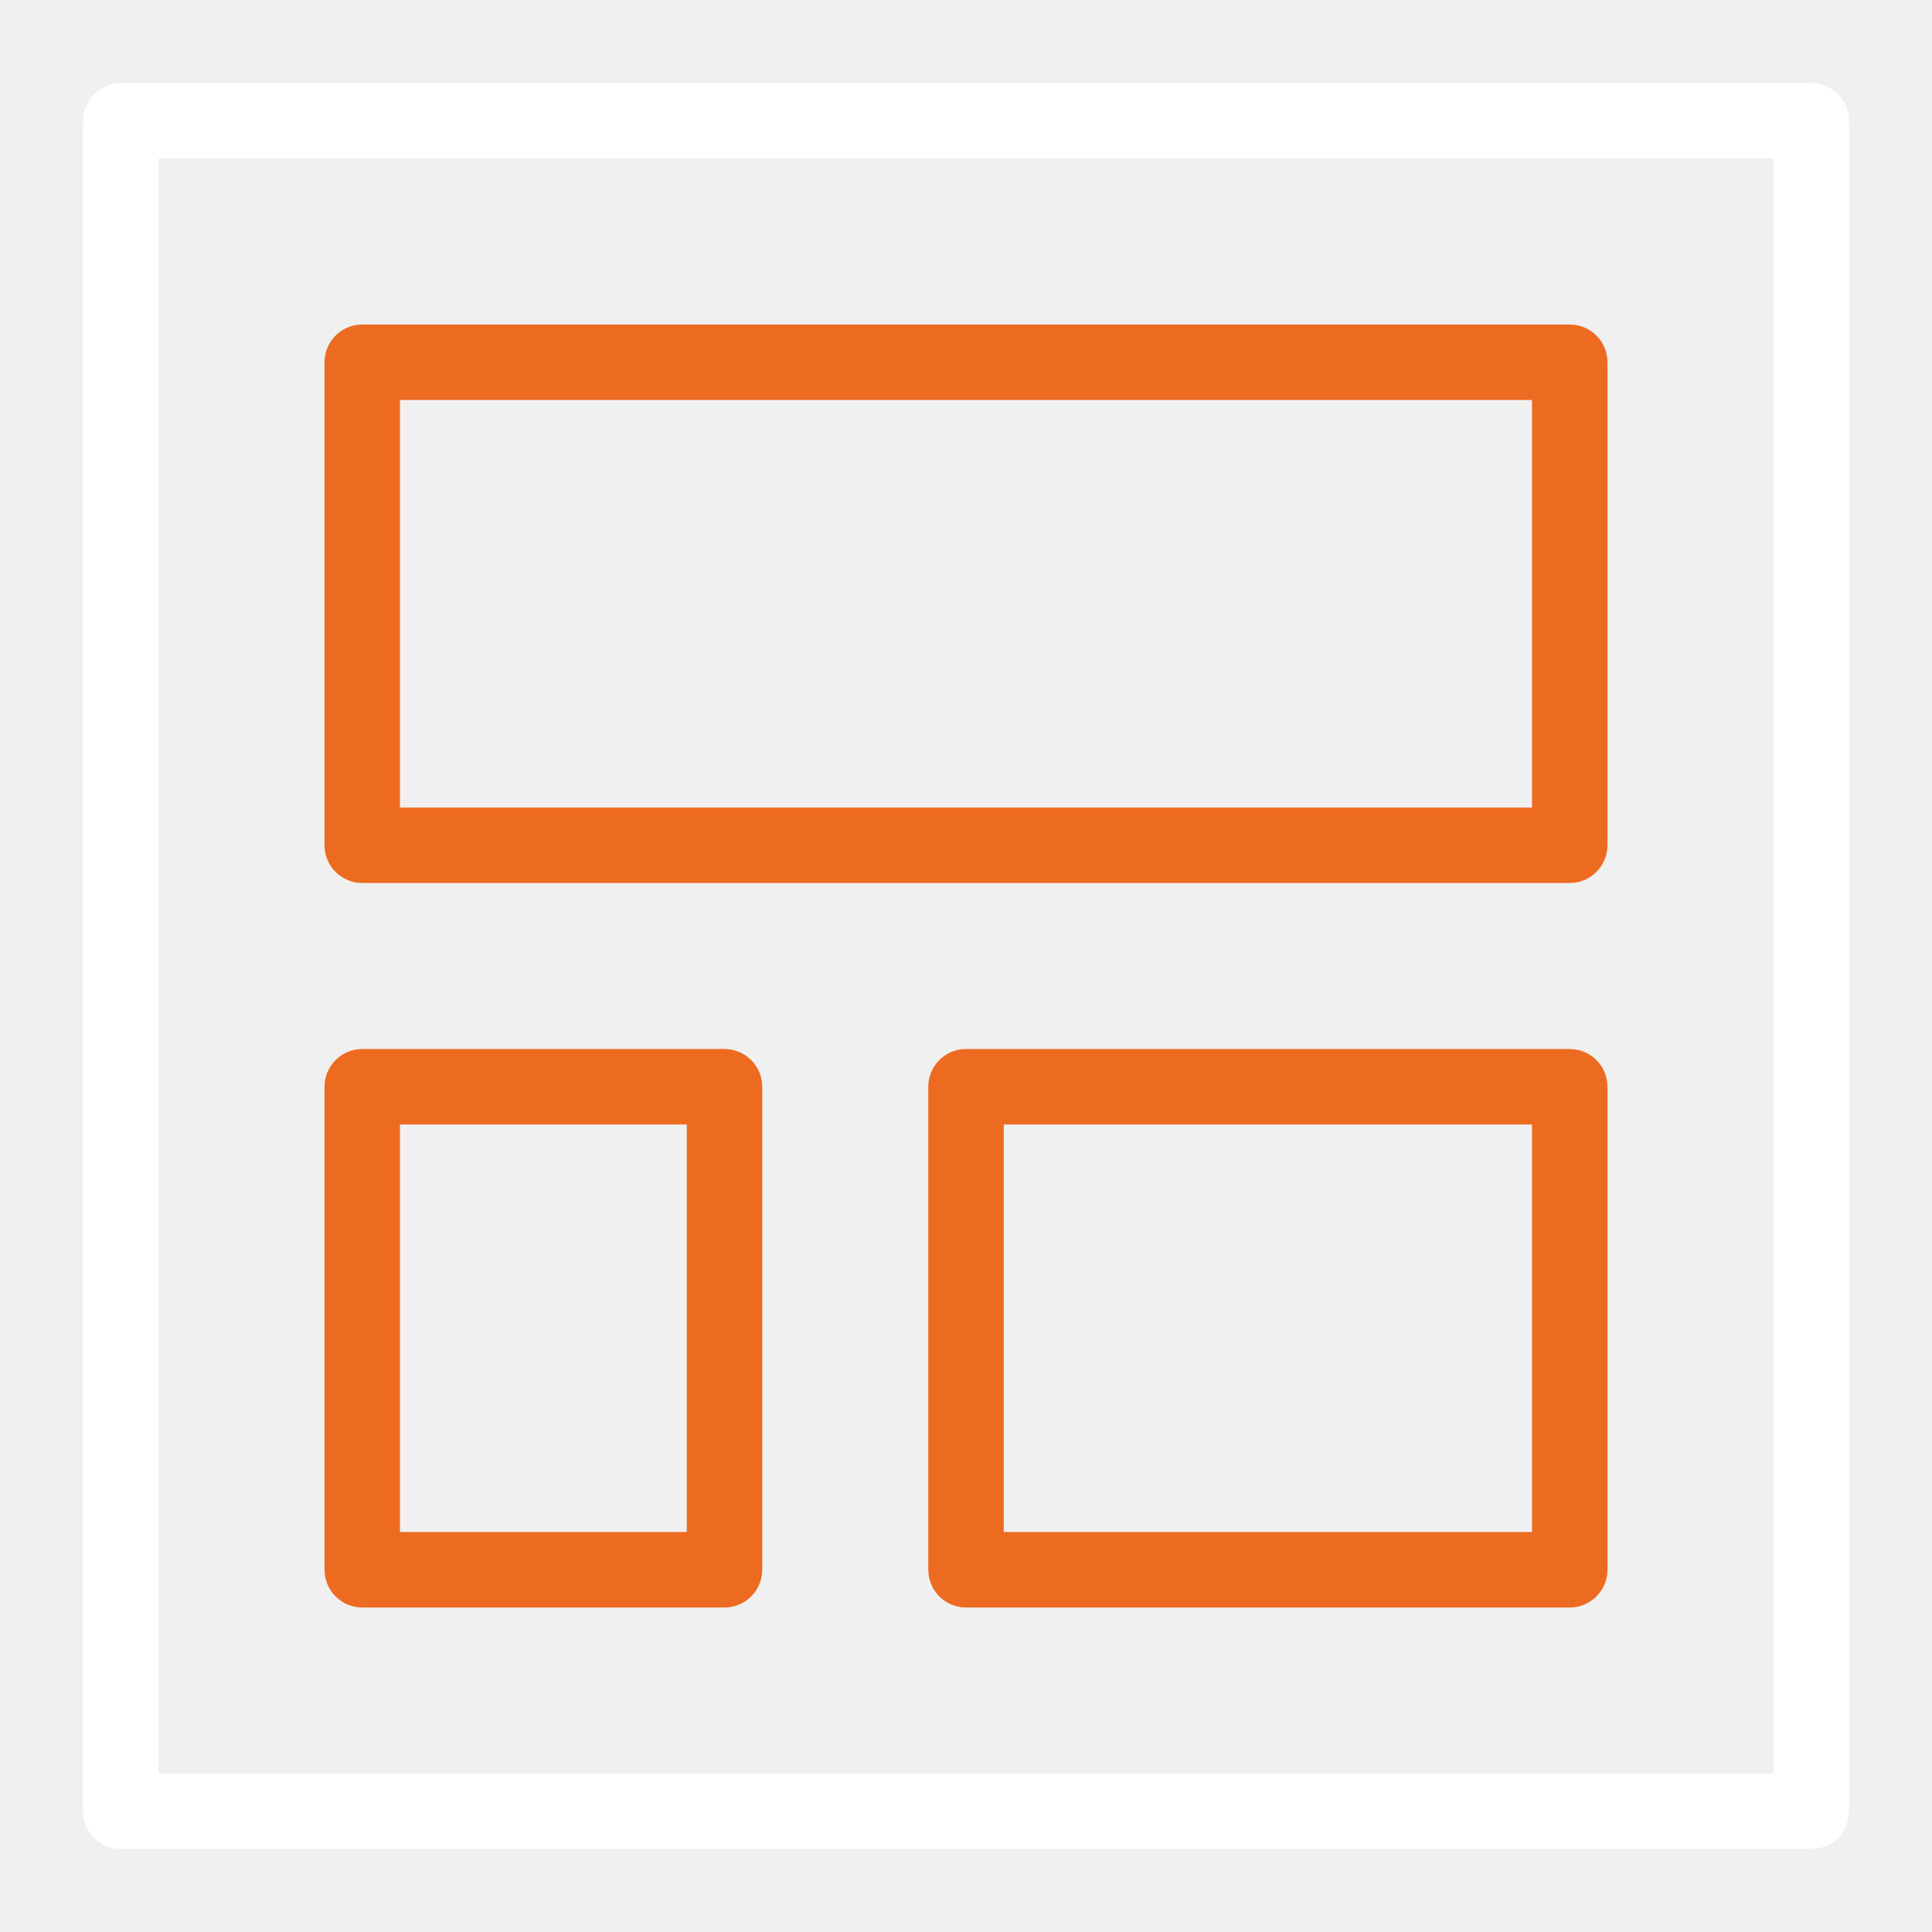
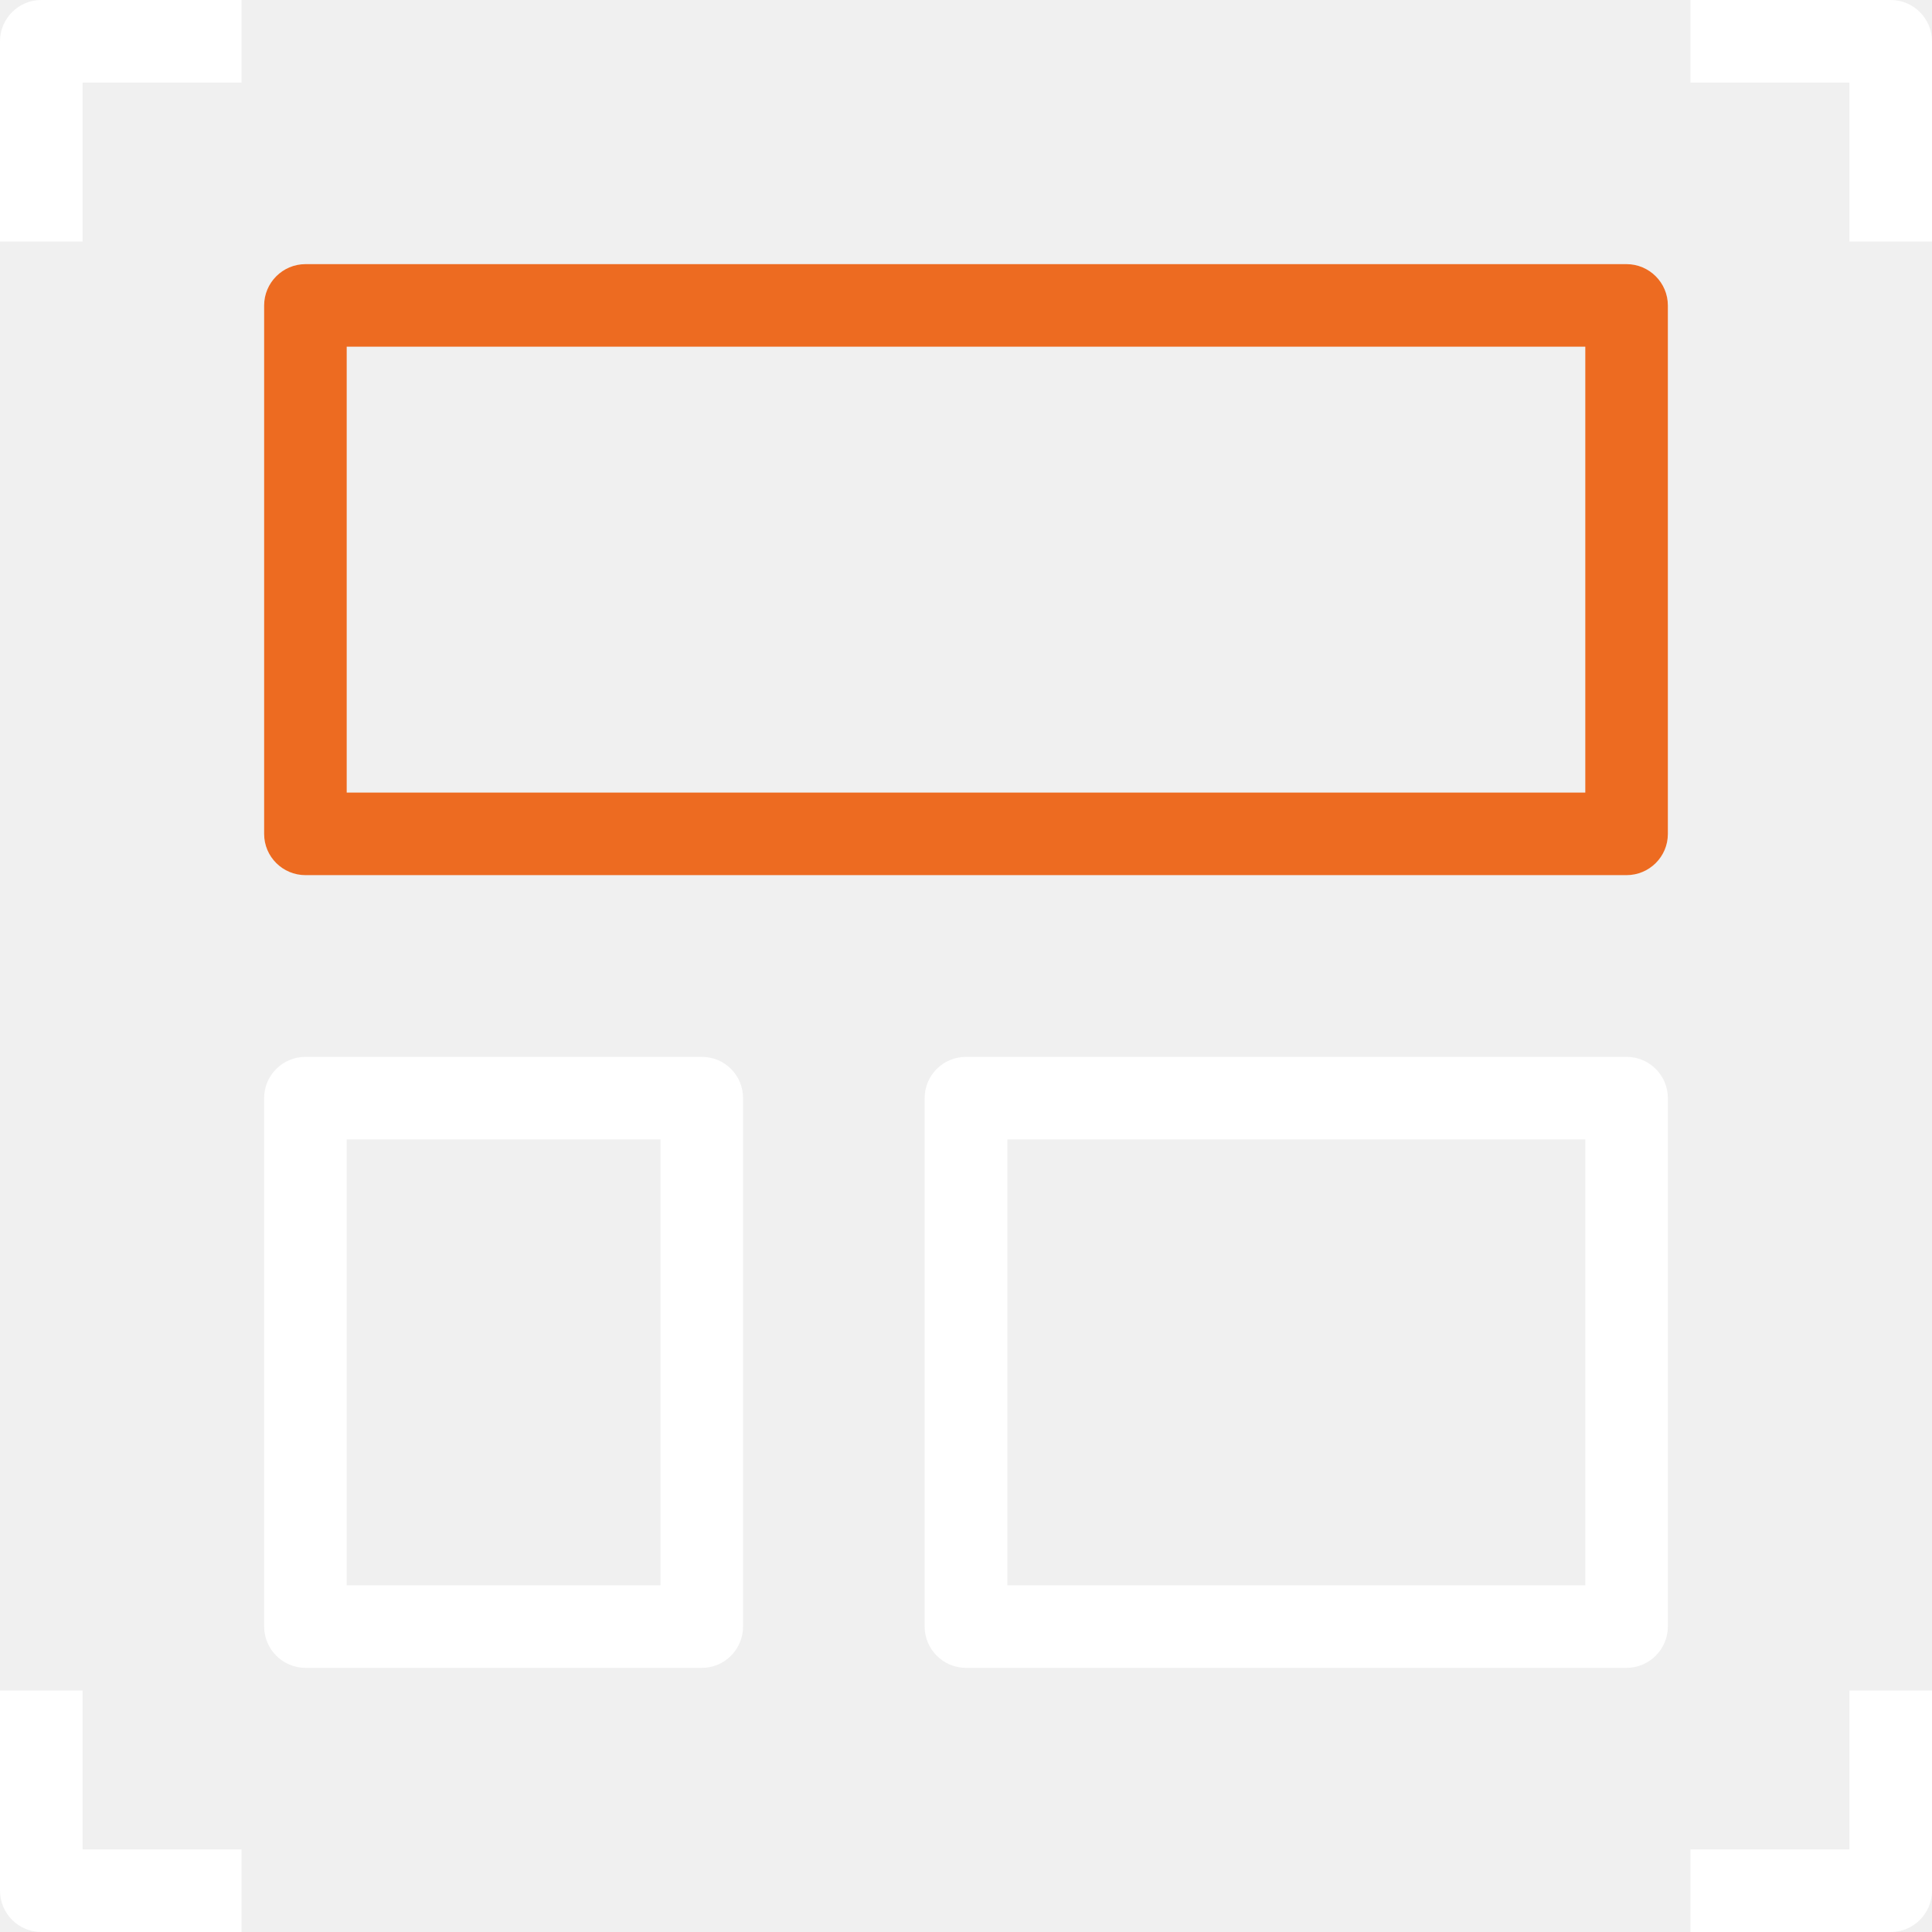
- <svg xmlns="http://www.w3.org/2000/svg" version="1.0" id="Layer_1" x="0px" y="0px" viewBox="0 0 128 128" enable-background="new 0 0 128 128" xml:space="preserve">
-   <defs id="defs22" />
-   <g id="arrange">
-     <g id="g4">
-       <path fill="#FFFFFF" d="M120,122.5H8c-1.38,0-2.5-1.12-2.5-2.5V8c0-1.38,1.12-2.5,2.5-2.5h112c1.38,0,2.5,1.12,2.5,2.5v112    C122.5,121.38,121.38,122.5,120,122.5z M10.5,117.5h107v-107h-107V117.5z" id="path2" />
-     </g>
-     <g id="g8">
-       <path fill="#ED6B21" d="M104,58.5H24c-1.38,0-2.5-1.12-2.5-2.5V24c0-1.38,1.12-2.5,2.5-2.5h80c1.38,0,2.5,1.12,2.5,2.5v32    C106.5,57.38,105.38,58.5,104,58.5z M26.5,53.5h75v-27h-75V53.5z" id="path6" />
-     </g>
-     <g id="g12">
-       <path fill="#ED6B21" d="M48,106.5H24c-1.38,0-2.5-1.12-2.5-2.5V72c0-1.38,1.12-2.5,2.5-2.5h24c1.38,0,2.5,1.12,2.5,2.5v32    C50.5,105.38,49.38,106.5,48,106.5z M26.5,101.5h19v-27h-19V101.5z" id="path10" />
-     </g>
-     <g id="g16">
-       <path fill="#ED6B21" d="M104,106.5H64c-1.38,0-2.5-1.12-2.5-2.5V72c0-1.38,1.12-2.5,2.5-2.5h40c1.38,0,2.5,1.12,2.5,2.5v32    C106.5,105.38,105.38,106.5,104,106.5z M66.5,101.5h35v-27h-35V101.5z" id="path14" />
-     </g>
-   </g>
+ <svg xmlns="http://www.w3.org/2000/svg" xml:space="preserve" fill-rule="evenodd" clip-rule="evenodd" image-rendering="optimizeQuality" shape-rendering="geometricPrecision" text-rendering="geometricPrecision" viewBox="0 0 128 128">
+   <path fill="#ED6B21" fill-rule="nonzero" d="M107.76 57.98H20.24c-1.51 0-2.74-1.22-2.74-2.73V20.24c0-1.51 1.23-2.74 2.74-2.74h87.52c1.51 0 2.74 1.23 2.74 2.74v35.01c0 1.51-1.23 2.73-2.74 2.73zm-84.79-5.47h82.06V22.97H22.97v29.54z" />
+   <path fill="#FFFFFF" d="M2.73 0H16v5.47H5.47V16H0V2.73C0 1.23 1.23 0 2.73 0zM112 0h13.27c1.5 0 2.73 1.23 2.73 2.73V16h-5.47V5.47H112V0zm16 112v13.27c0 1.5-1.23 2.73-2.73 2.73H112v-5.47h10.53V112H128zM16 128H2.73A2.74 2.74 0 0 1 0 125.27V112h5.47v10.53H16V128z" />
+   <path fill="#FFFFFF" fill-rule="nonzero" d="M46.5 110.5H20.24c-1.51 0-2.74-1.23-2.74-2.74V72.75c0-1.51 1.23-2.73 2.74-2.73H46.5c1.51 0 2.73 1.22 2.73 2.73v35.01c0 1.51-1.22 2.74-2.73 2.74zm-23.53-5.47h20.79V75.49H22.97v29.54zM107.76 110.5H64c-1.51 0-2.74-1.23-2.74-2.74V72.75c0-1.51 1.23-2.73 2.74-2.73h43.76c1.51 0 2.74 1.22 2.74 2.73v35.01c0 1.51-1.23 2.74-2.74 2.74zm-41.02-5.47h38.29V75.49H66.74v29.54z" />
</svg>
